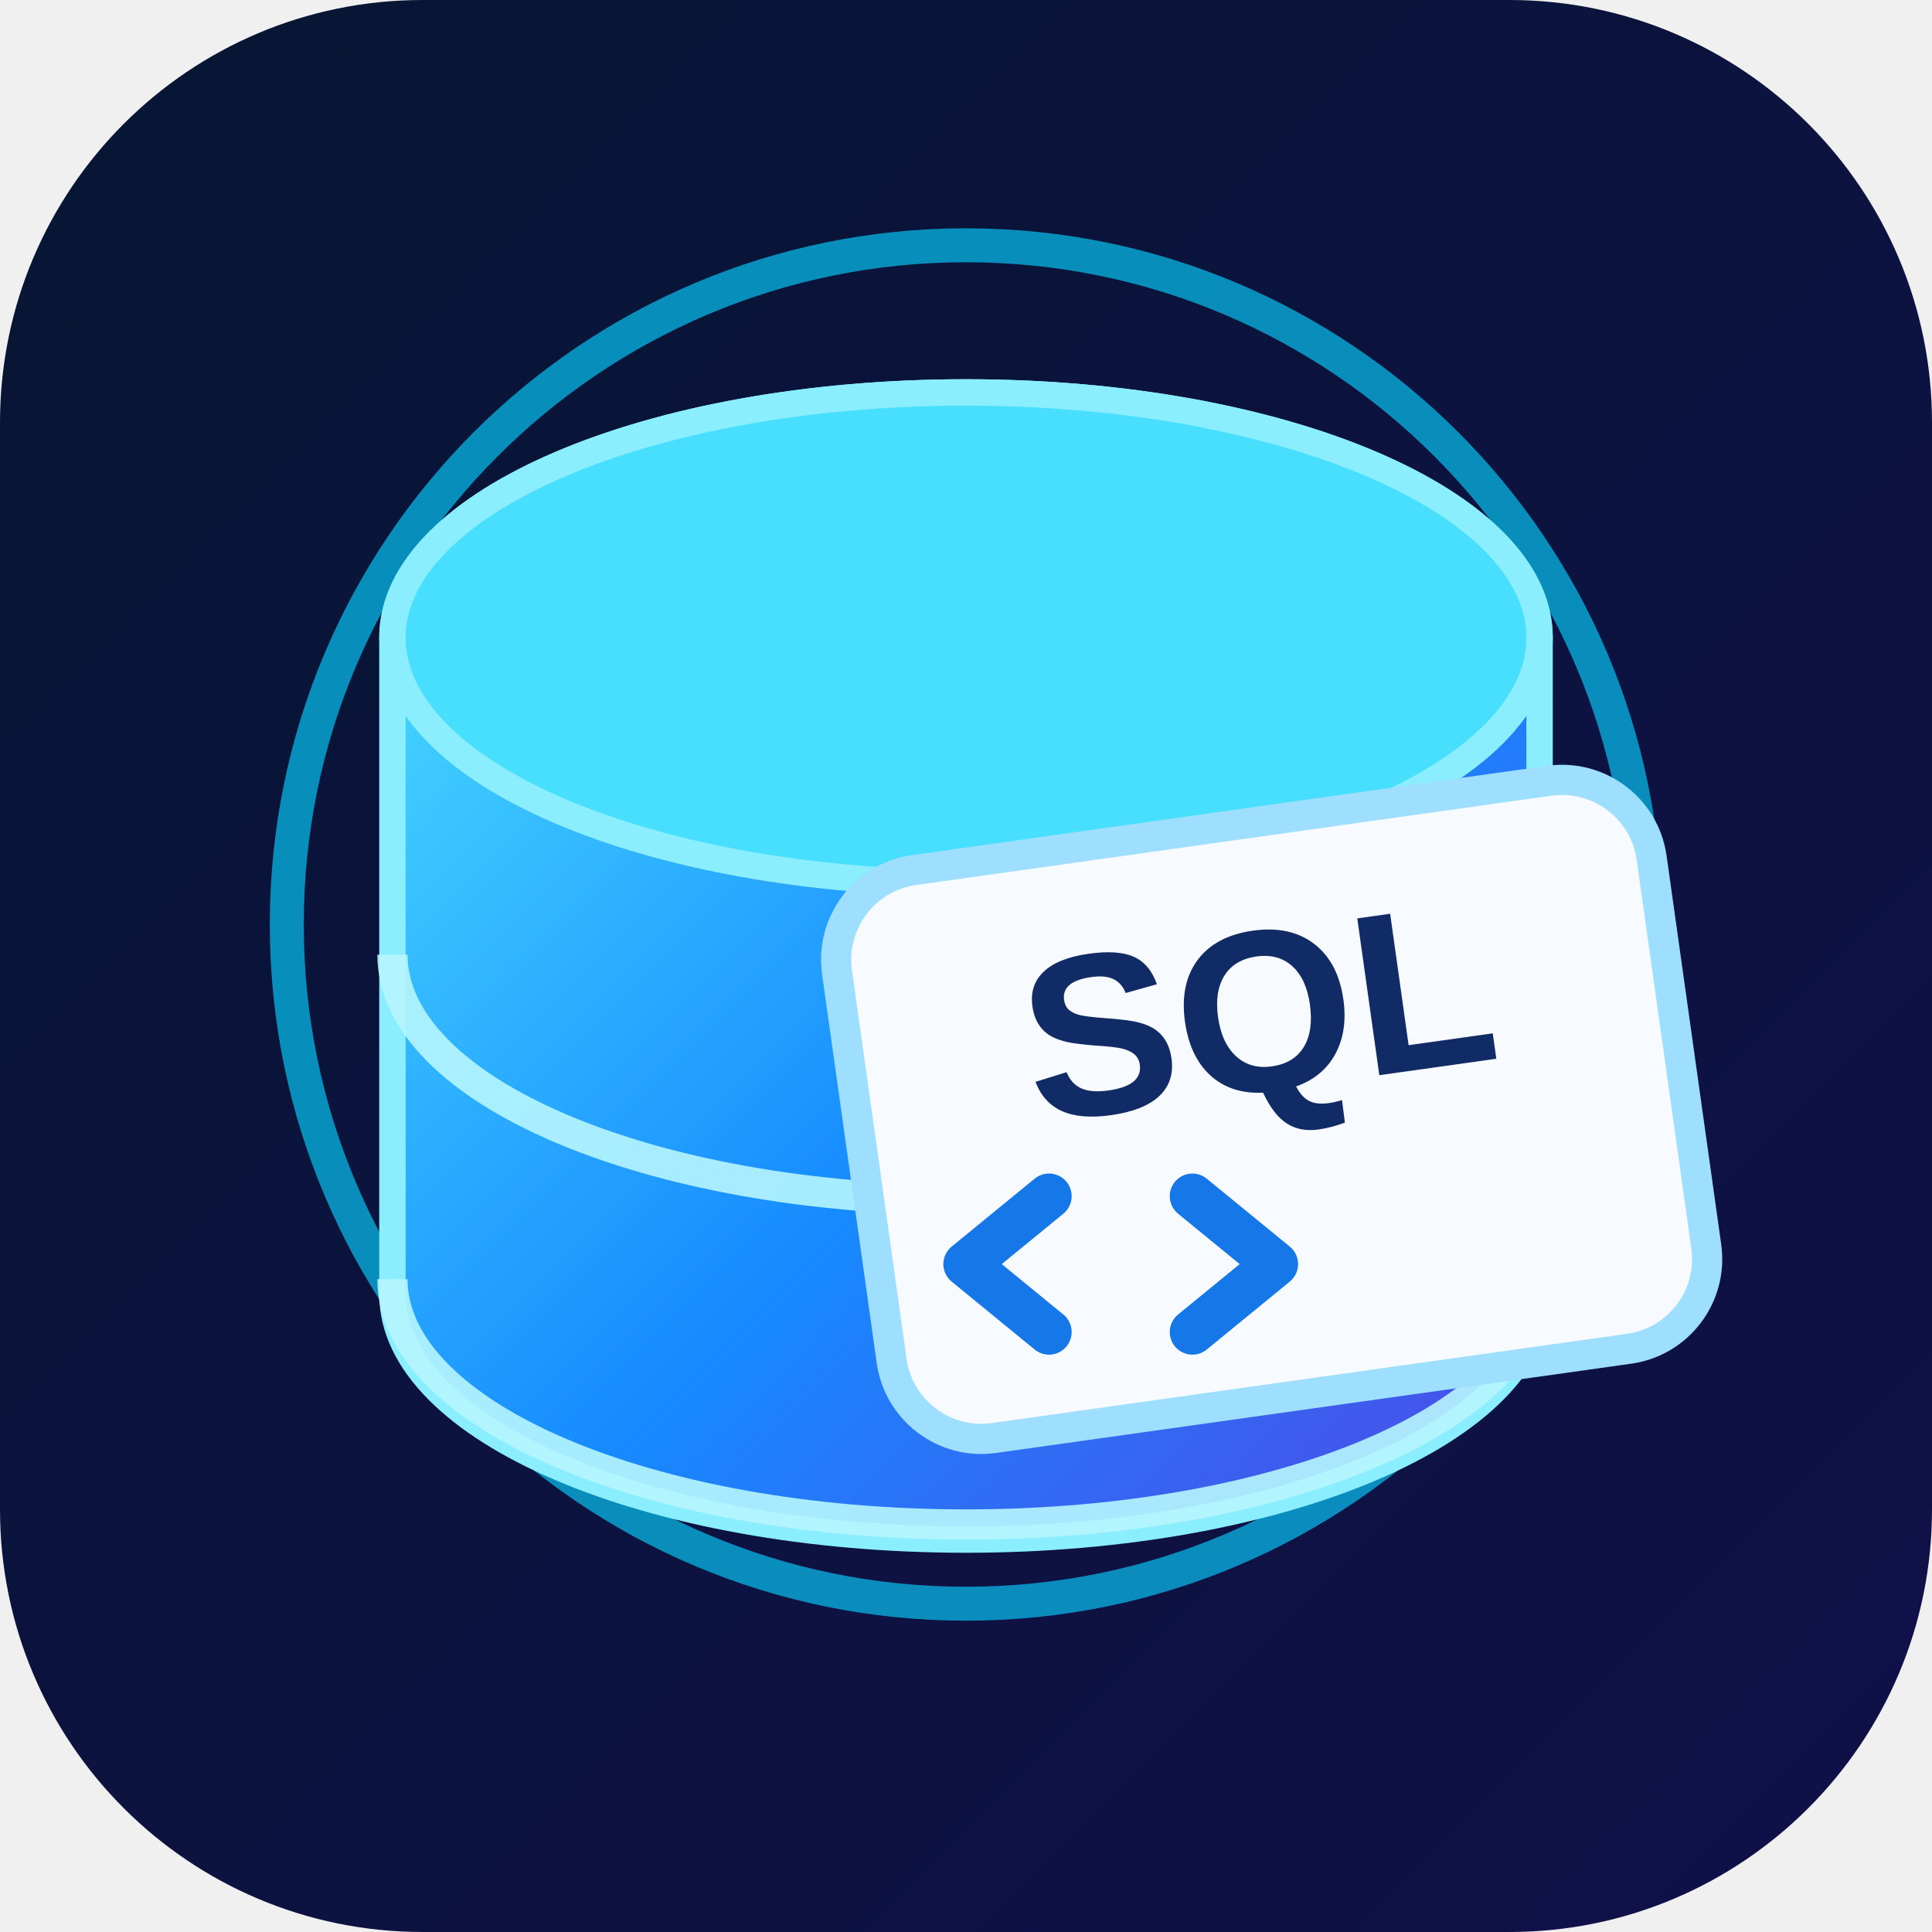
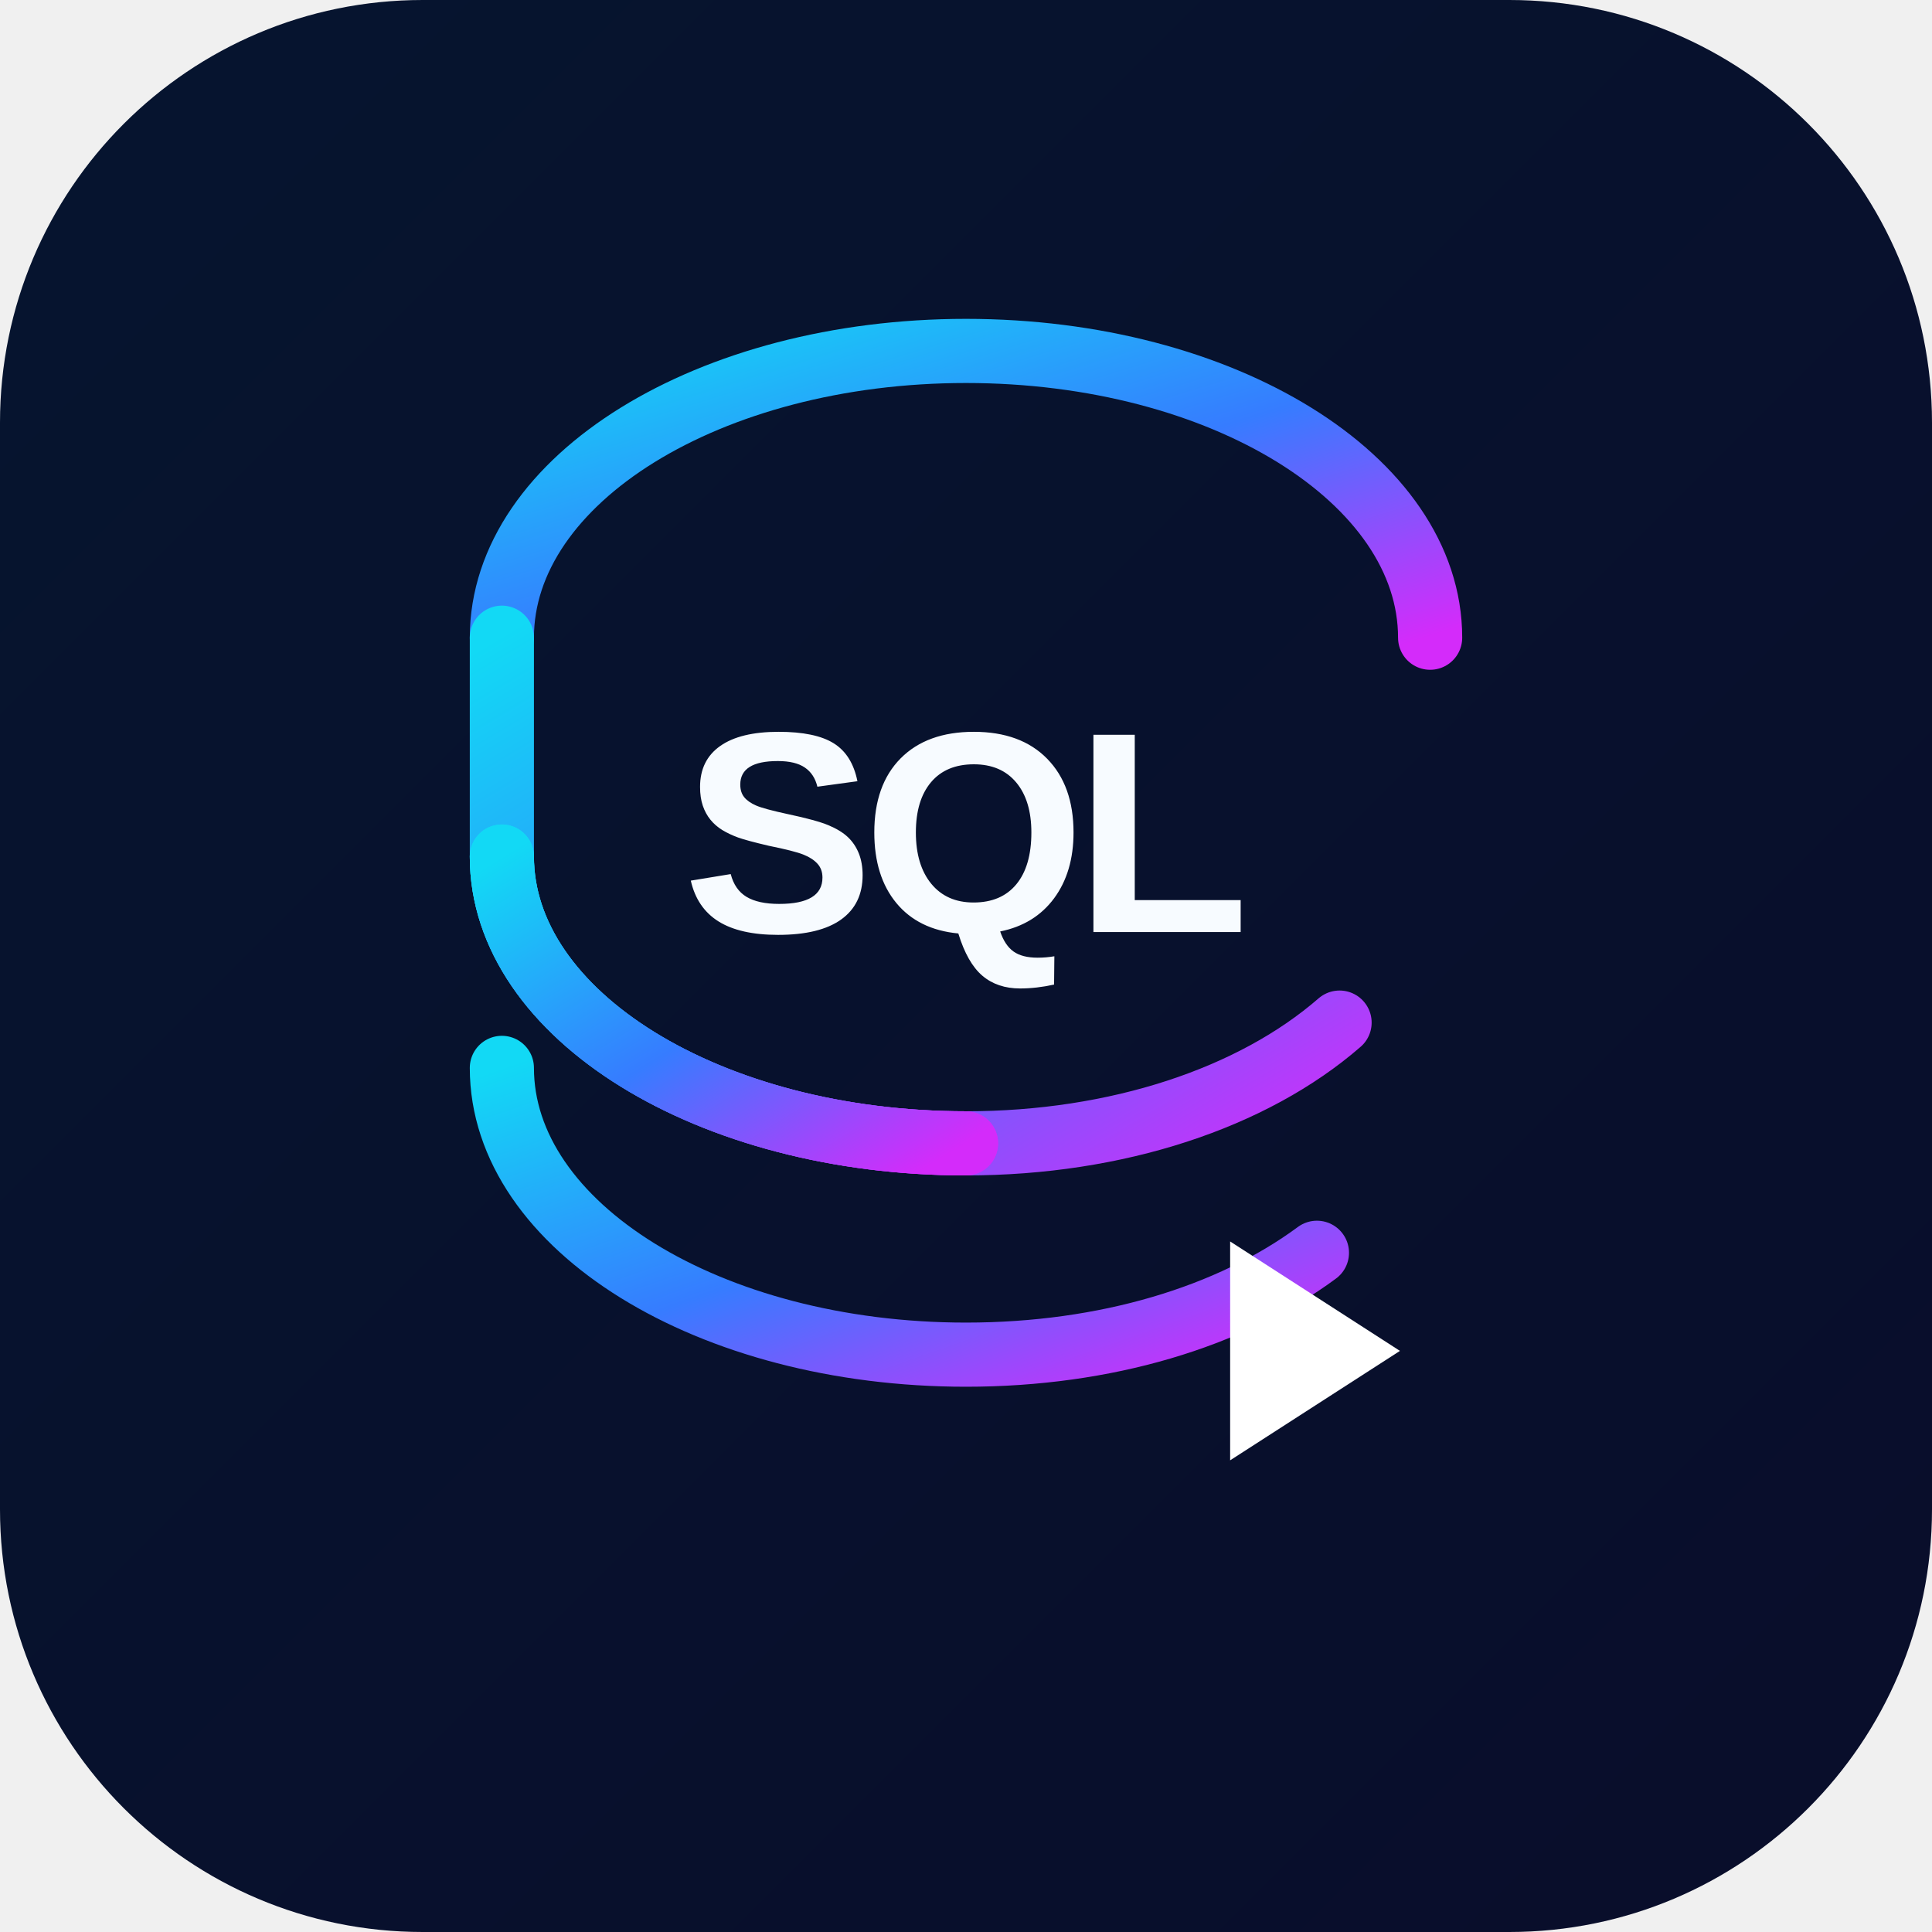
<svg xmlns="http://www.w3.org/2000/svg" viewBox="0 0 512 512">
  <defs>
-     <linearGradient id="bg" x2="1" y2="1">
-       <stop stop-color="#071633" />
-       <stop offset="1" stop-color="#10104a" />
+     <linearGradient id="g" x1="0" y1="0" x2="1" y2="1">
+       <stop stop-color="#12d9f5" />
+       <stop offset=".52" stop-color="#367cff" />
+       <stop offset="1" stop-color="#d42bfa" />
    </linearGradient>
-     <linearGradient id="db" x2="1" y2="1">
-       <stop stop-color="#50e7ff" />
-       <stop offset=".55" stop-color="#168bff" />
-       <stop offset="1" stop-color="#5145e5" />
+     <linearGradient id="bg" x1="0" y1="0" x2="1" y2="1">
+       <stop stop-color="#06152f" />
+       <stop offset="1" stop-color="#090d2b" />
    </linearGradient>
  </defs>
  <rect width="512" height="512" rx="112" fill="url(#bg)" />
-   <circle cx="256" cy="245" r="180" fill="none" stroke="#08cfff" stroke-width="9" opacity=".65" />
-   <g fill="url(#db)" stroke="#8beeff" stroke-width="7">
-     <path d="M104 169c0-36 68-65 152-65s152 29 152 65v174c0 36-68 65-152 65s-152-29-152-65z" />
-     <path d="M104 169c0 36 68 65 152 65s152-29 152-65-68-65-152-65-152 29-152 65z" fill="#48dfff" />
+   <g fill="none" stroke="url(#g)" stroke-width="17" stroke-linecap="round" stroke-linejoin="round">
+     <path d="M133 169c0-42 55-76 123-76s123 34 123 76" />
+     <path d="M133 169v58c0 42 55 76 123 76 40 0 76-12 99-32" />
+     <path d="M379 169v53" />
+     <path d="M133 227c0 42 55 76 123 76" />
+     <path d="M133 283c0 42 55 76 123 76 37 0 70-10 93-27" />
+     <path d="M133 227c0 42 55 76 123 76" />
  </g>
-   <path d="M104 253c0 36 68 65 152 65s152-29 152-65M104 339c0 36 68 65 152 65s152-29 152-65" fill="none" stroke="#b6f6ff" stroke-width="8" opacity=".9" />
-   <rect x="228" y="218" width="218" height="152" rx="24" fill="#f7fbff" stroke="#9edfff" stroke-width="8" transform="rotate(-8 337 294)" />
-   <text x="337" y="289" text-anchor="middle" font-family="Arial,sans-serif" font-size="61" font-weight="800" fill="#102b65" transform="rotate(-8 337 294)">SQL</text>
-   <path d="m278 317-22 18 22 18m38-36 22 18-22 18" fill="none" stroke="#1678e8" stroke-width="12" stroke-linecap="round" stroke-linejoin="round" />
+   <text x="256" y="247" text-anchor="middle" font-family="Arial,sans-serif" font-size="76" font-weight="800" letter-spacing="-3" fill="#f7fbff">SQL</text>
+   <path d="M326 329l45 29-45 29z" fill="#fff" />
</svg>
